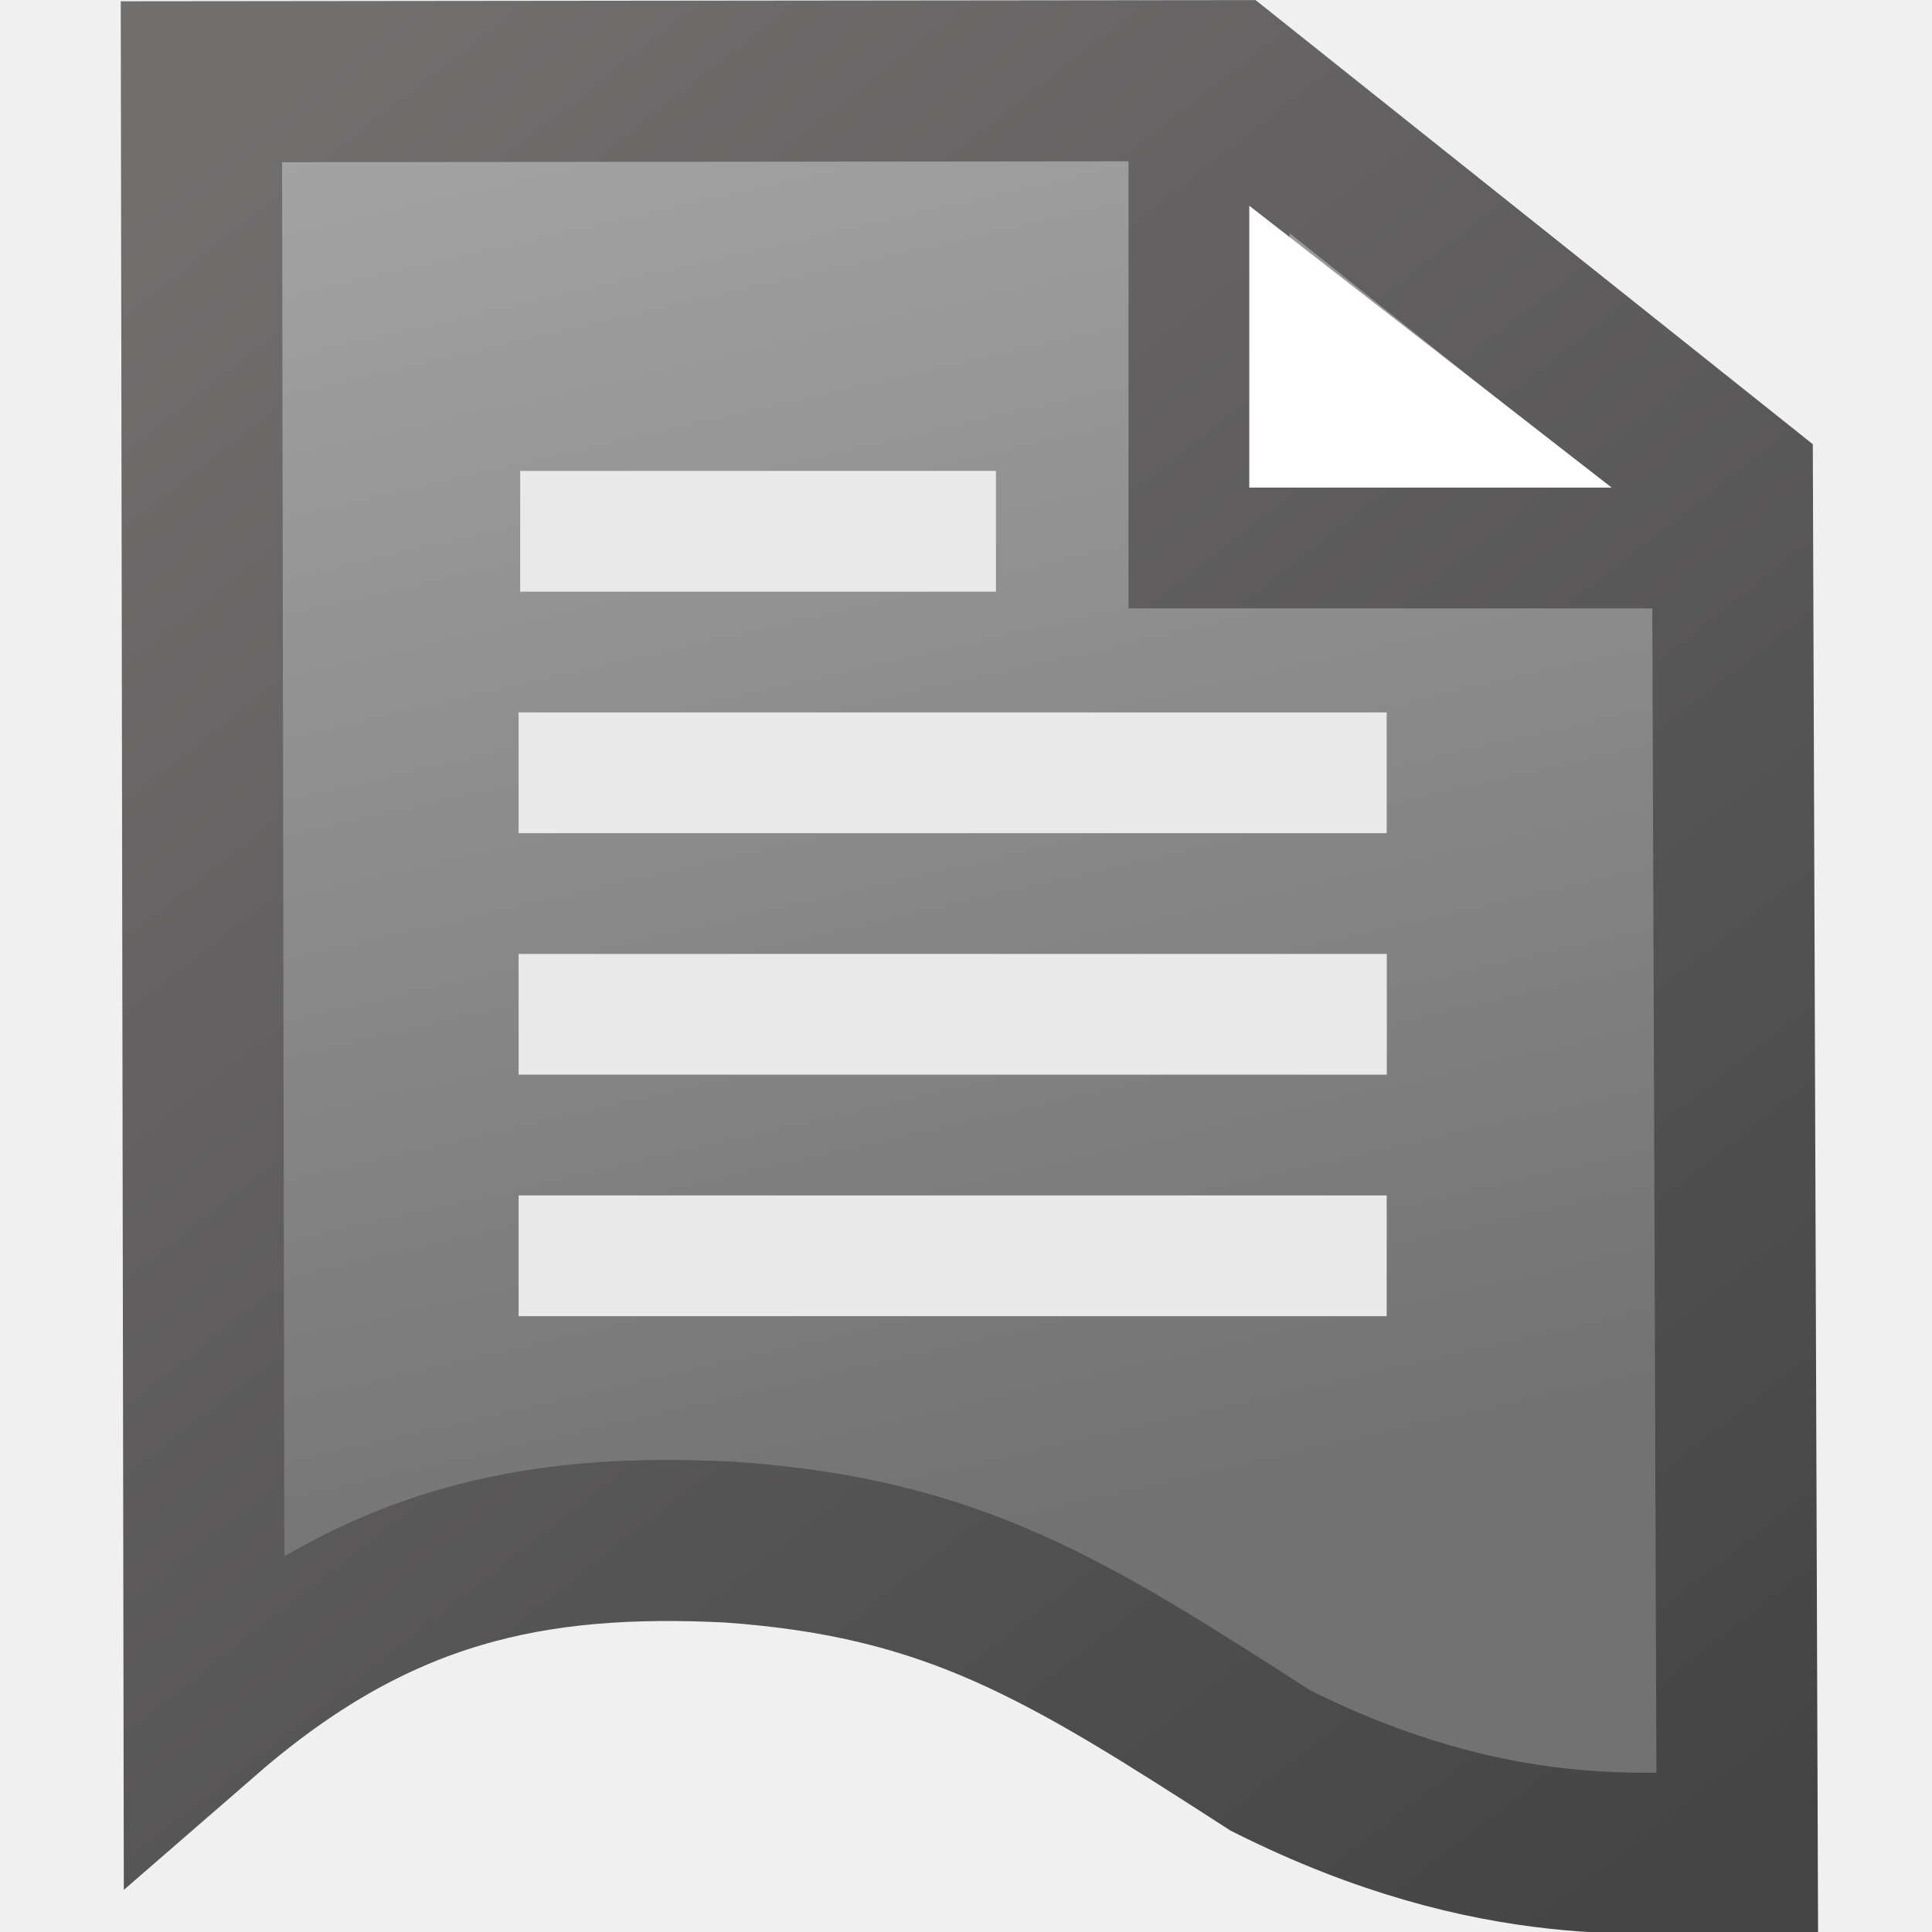
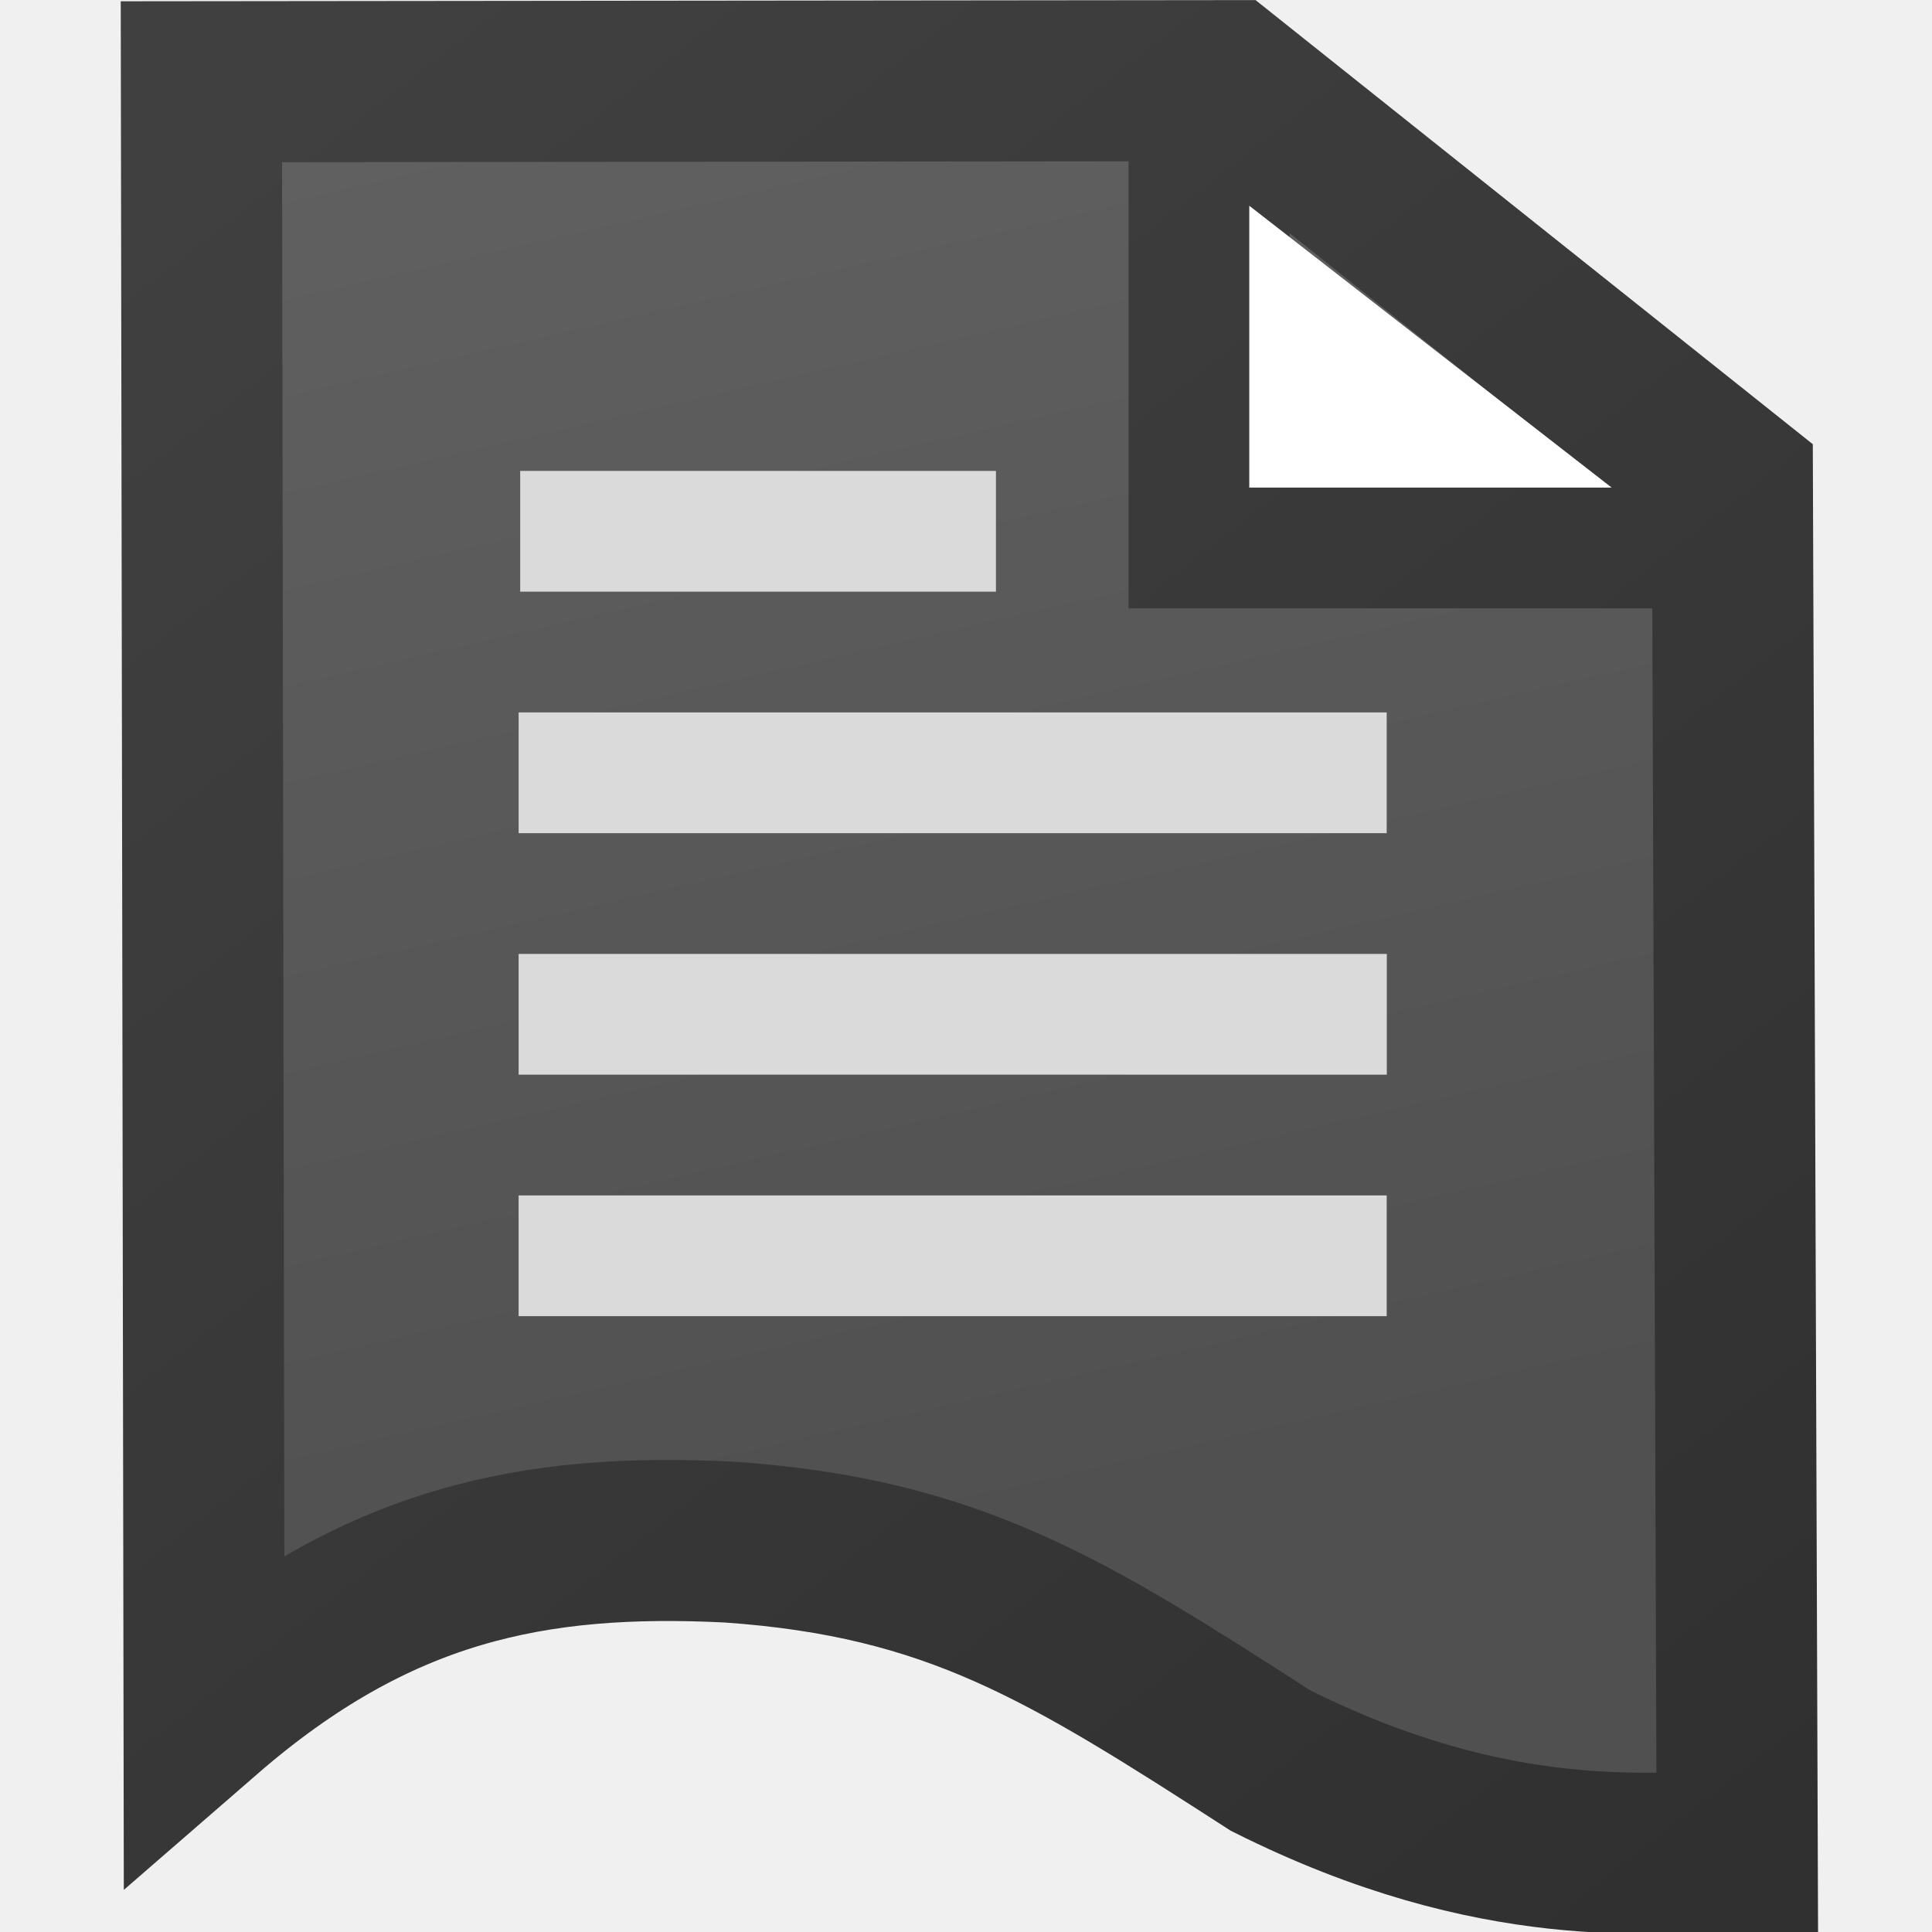
<svg xmlns="http://www.w3.org/2000/svg" xmlns:ns1="http://www.openswatchbook.org/uri/2009/osb" xmlns:xlink="http://www.w3.org/1999/xlink" width="16" height="16" id="svg2" version="1.1">
  <defs id="defs4">
    <linearGradient id="linearGradient3771">
-       <stop id="stop5420" offset="0" style="stop-color:#a3a3a3;stop-opacity:1;" />
-       <stop style="stop-color:#727272;stop-opacity:1;" offset="1" id="stop3776" />
+       <stop id="stop5420" offset="0" style="stop-color:#606060;stop-opacity:1;" />
+       <stop style="stop-color:#505050;stop-opacity:1;" offset="1" id="stop3776" />
    </linearGradient>
    <linearGradient id="linearGradient3769">
      <stop style="stop-color:#f5f5f5;stop-opacity:1;" offset="0" id="stop3771" />
      <stop style="stop-color:#e6e6e6;stop-opacity:1;" offset="1" id="stop3773" />
    </linearGradient>
    <linearGradient id="linearGradient5375">
      <stop style="stop-color:#e3e0e0;stop-opacity:1;" offset="0" id="stop5377" />
      <stop style="stop-color:#babdc6;stop-opacity:1;" offset="1" id="stop5379" />
    </linearGradient>
    <linearGradient id="linearGradient5347" ns1:paint="gradient">
      <stop style="stop-color:#000000;stop-opacity:1;" offset="0" id="stop5349" />
      <stop style="stop-color:#000000;stop-opacity:0;" offset="1" id="stop5351" />
    </linearGradient>
    <linearGradient id="linearGradient5329">
-       <stop style="stop-color:#716e6e;stop-opacity:1;" offset="0" id="stop5331" />
-       <stop style="stop-color:#444444;stop-opacity:1;" offset="1" id="stop5333" />
+       <stop style="stop-color:#404040;stop-opacity:1;" offset="0" id="stop5331" />
+       <stop style="stop-color:#303030;stop-opacity:1;" offset="1" id="stop5333" />
    </linearGradient>
    <linearGradient xlink:href="#linearGradient5329" id="linearGradient5335" x1="5" y1="1007.362" x2="42.334" y2="1052.362" gradientUnits="userSpaceOnUse" gradientTransform="matrix(1.010098,0,0,0.9528557,-0.4322062,48.4443)" />
    <linearGradient xlink:href="#linearGradient3771" id="linearGradient3778" x1="18.716" y1="1004.684" x2="27.872" y2="1042.559" gradientUnits="userSpaceOnUse" gradientTransform="matrix(1.009926,0,0,0.9591182,-0.4280181,41.85677)" />
    <linearGradient xlink:href="#linearGradient3771" id="linearGradient4255" gradientUnits="userSpaceOnUse" gradientTransform="matrix(1.009926,0,0,0.9591182,-0.4280181,41.85677)" x1="18.716" y1="1004.684" x2="27.872" y2="1042.559" />
    <linearGradient xlink:href="#linearGradient5329" id="linearGradient4257" gradientUnits="userSpaceOnUse" gradientTransform="matrix(1.010098,0,0,0.9528557,-0.4322062,48.4443)" x1="5" y1="1007.362" x2="42.334" y2="1052.362" />
    <linearGradient xlink:href="#linearGradient3771" id="linearGradient3777" gradientUnits="userSpaceOnUse" gradientTransform="matrix(0.3367078,0,0,0.3197648,-0.1317147,715.5048)" x1="18.716" y1="1004.684" x2="27.872" y2="1042.559" />
    <linearGradient xlink:href="#linearGradient5329" id="linearGradient3779" gradientUnits="userSpaceOnUse" gradientTransform="matrix(0.3367653,0,0,0.3176769,-0.1331111,717.701)" x1="5" y1="1007.362" x2="42.334" y2="1052.362" />
  </defs>
  <g id="layer1" transform="translate(0,-1036.362)" style="display:inline">
    <path style="fill:none;stroke:#000000;stroke-width:5;stroke-linecap:butt;stroke-linejoin:miter;stroke-miterlimit:4;stroke-opacity:1;stroke-dasharray:none" d="m 270,69.094 0,45 45,0" id="path4057" transform="translate(0,308.2677)" />
    <path id="path3849" style="fill:url(#linearGradient3777);fill-opacity:1;stroke:url(#linearGradient3779);stroke-width:1.334;stroke-linecap:butt;stroke-linejoin:miter;stroke-miterlimit:4;stroke-opacity:1;stroke-dasharray:none" d="m 10.013,1037.066 0,3.667 4.334,0 m -12.679,-3.694 0.022,13.514 c 1.427,-1.239 2.727,-1.501 4.351,-1.42 1.859,0.129 2.798,0.725 4.482,1.81 1.875,0.939 3.17,0.752 3.864,0.752 l -0.04,-11.332 -4.182,-3.333 z" />
    <path style="fill:#ffffff;fill-opacity:1;stroke:none" d="m 10.346,1038.066 3.001,2.334 -3.001,0 z" id="path3007" />
-     <path style="fill:none;stroke:#e9e9e9;stroke-width:1;stroke-linecap:square;stroke-linejoin:miter;stroke-miterlimit:4;stroke-opacity:1;stroke-dasharray:none" d="m 4.808,1040.762 2.94,0" id="path3008" />
-     <path id="path3778" d="m 4.795,1042.762 6.189,0" style="fill:none;stroke:#e9e9e9;stroke-width:1;stroke-linecap:square;stroke-linejoin:miter;stroke-miterlimit:4;stroke-opacity:1;stroke-dasharray:none" />
-     <path style="fill:none;stroke:#e9e9e9;stroke-width:1;stroke-linecap:square;stroke-linejoin:miter;stroke-miterlimit:4;stroke-opacity:1;stroke-dasharray:none" d="m 4.795,1044.762 6.19,0" id="path3780" />
-     <path id="path3782" d="m 4.795,1046.762 6.189,0" style="fill:none;stroke:#e9e9e9;stroke-width:1;stroke-linecap:square;stroke-linejoin:miter;stroke-miterlimit:4;stroke-opacity:1;stroke-dasharray:none" />
+     <path style="fill:none;stroke:#dadada;stroke-width:1;stroke-linecap:square;stroke-linejoin:miter;stroke-miterlimit:4;stroke-opacity:1;stroke-dasharray:none" d="m 4.808,1040.762 2.94,0" id="path3008" />
+     <path id="path3778" d="m 4.795,1042.762 6.189,0" style="fill:none;stroke:#dadada;stroke-width:1;stroke-linecap:square;stroke-linejoin:miter;stroke-miterlimit:4;stroke-opacity:1;stroke-dasharray:none" />
+     <path style="fill:none;stroke:#dadada;stroke-width:1;stroke-linecap:square;stroke-linejoin:miter;stroke-miterlimit:4;stroke-opacity:1;stroke-dasharray:none" d="m 4.795,1044.762 6.19,0" id="path3780" />
+     <path id="path3782" d="m 4.795,1046.762 6.189,0" style="fill:none;stroke:#dadada;stroke-width:1;stroke-linecap:square;stroke-linejoin:miter;stroke-miterlimit:4;stroke-opacity:1;stroke-dasharray:none" />
  </g>
  <g id="layer2" style="display:inline" transform="translate(0,-728.0945)" />
</svg>
